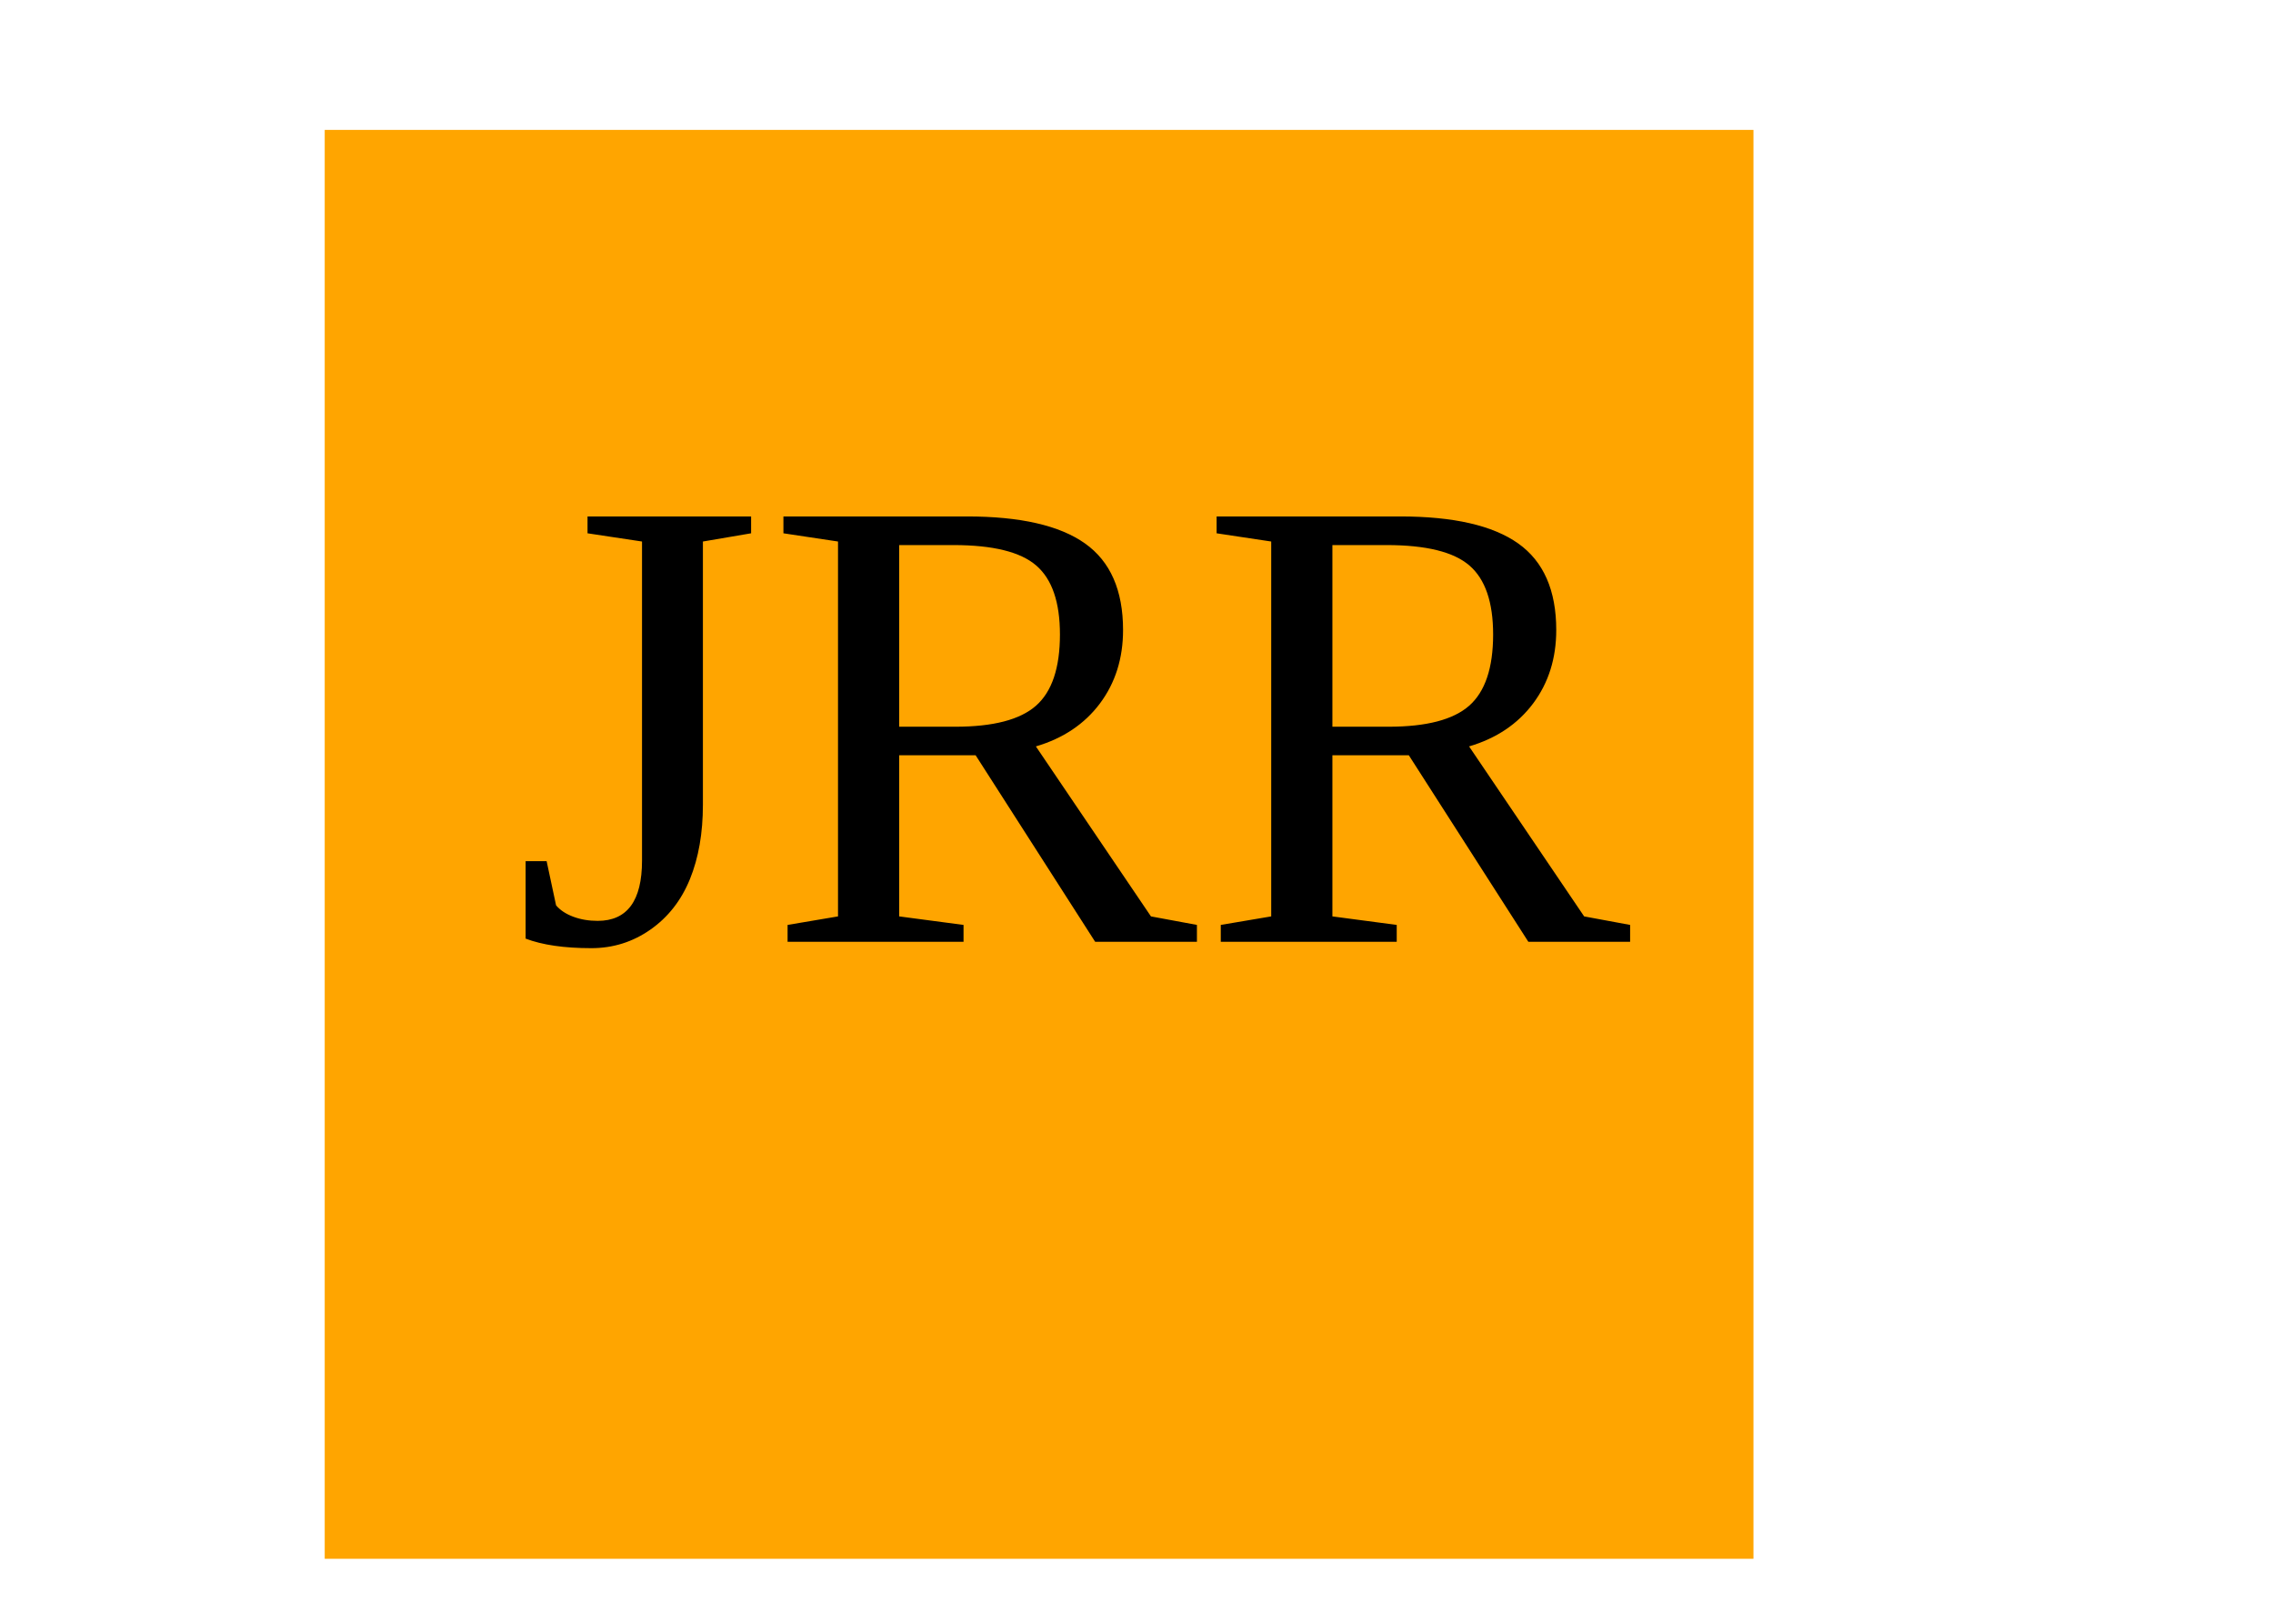
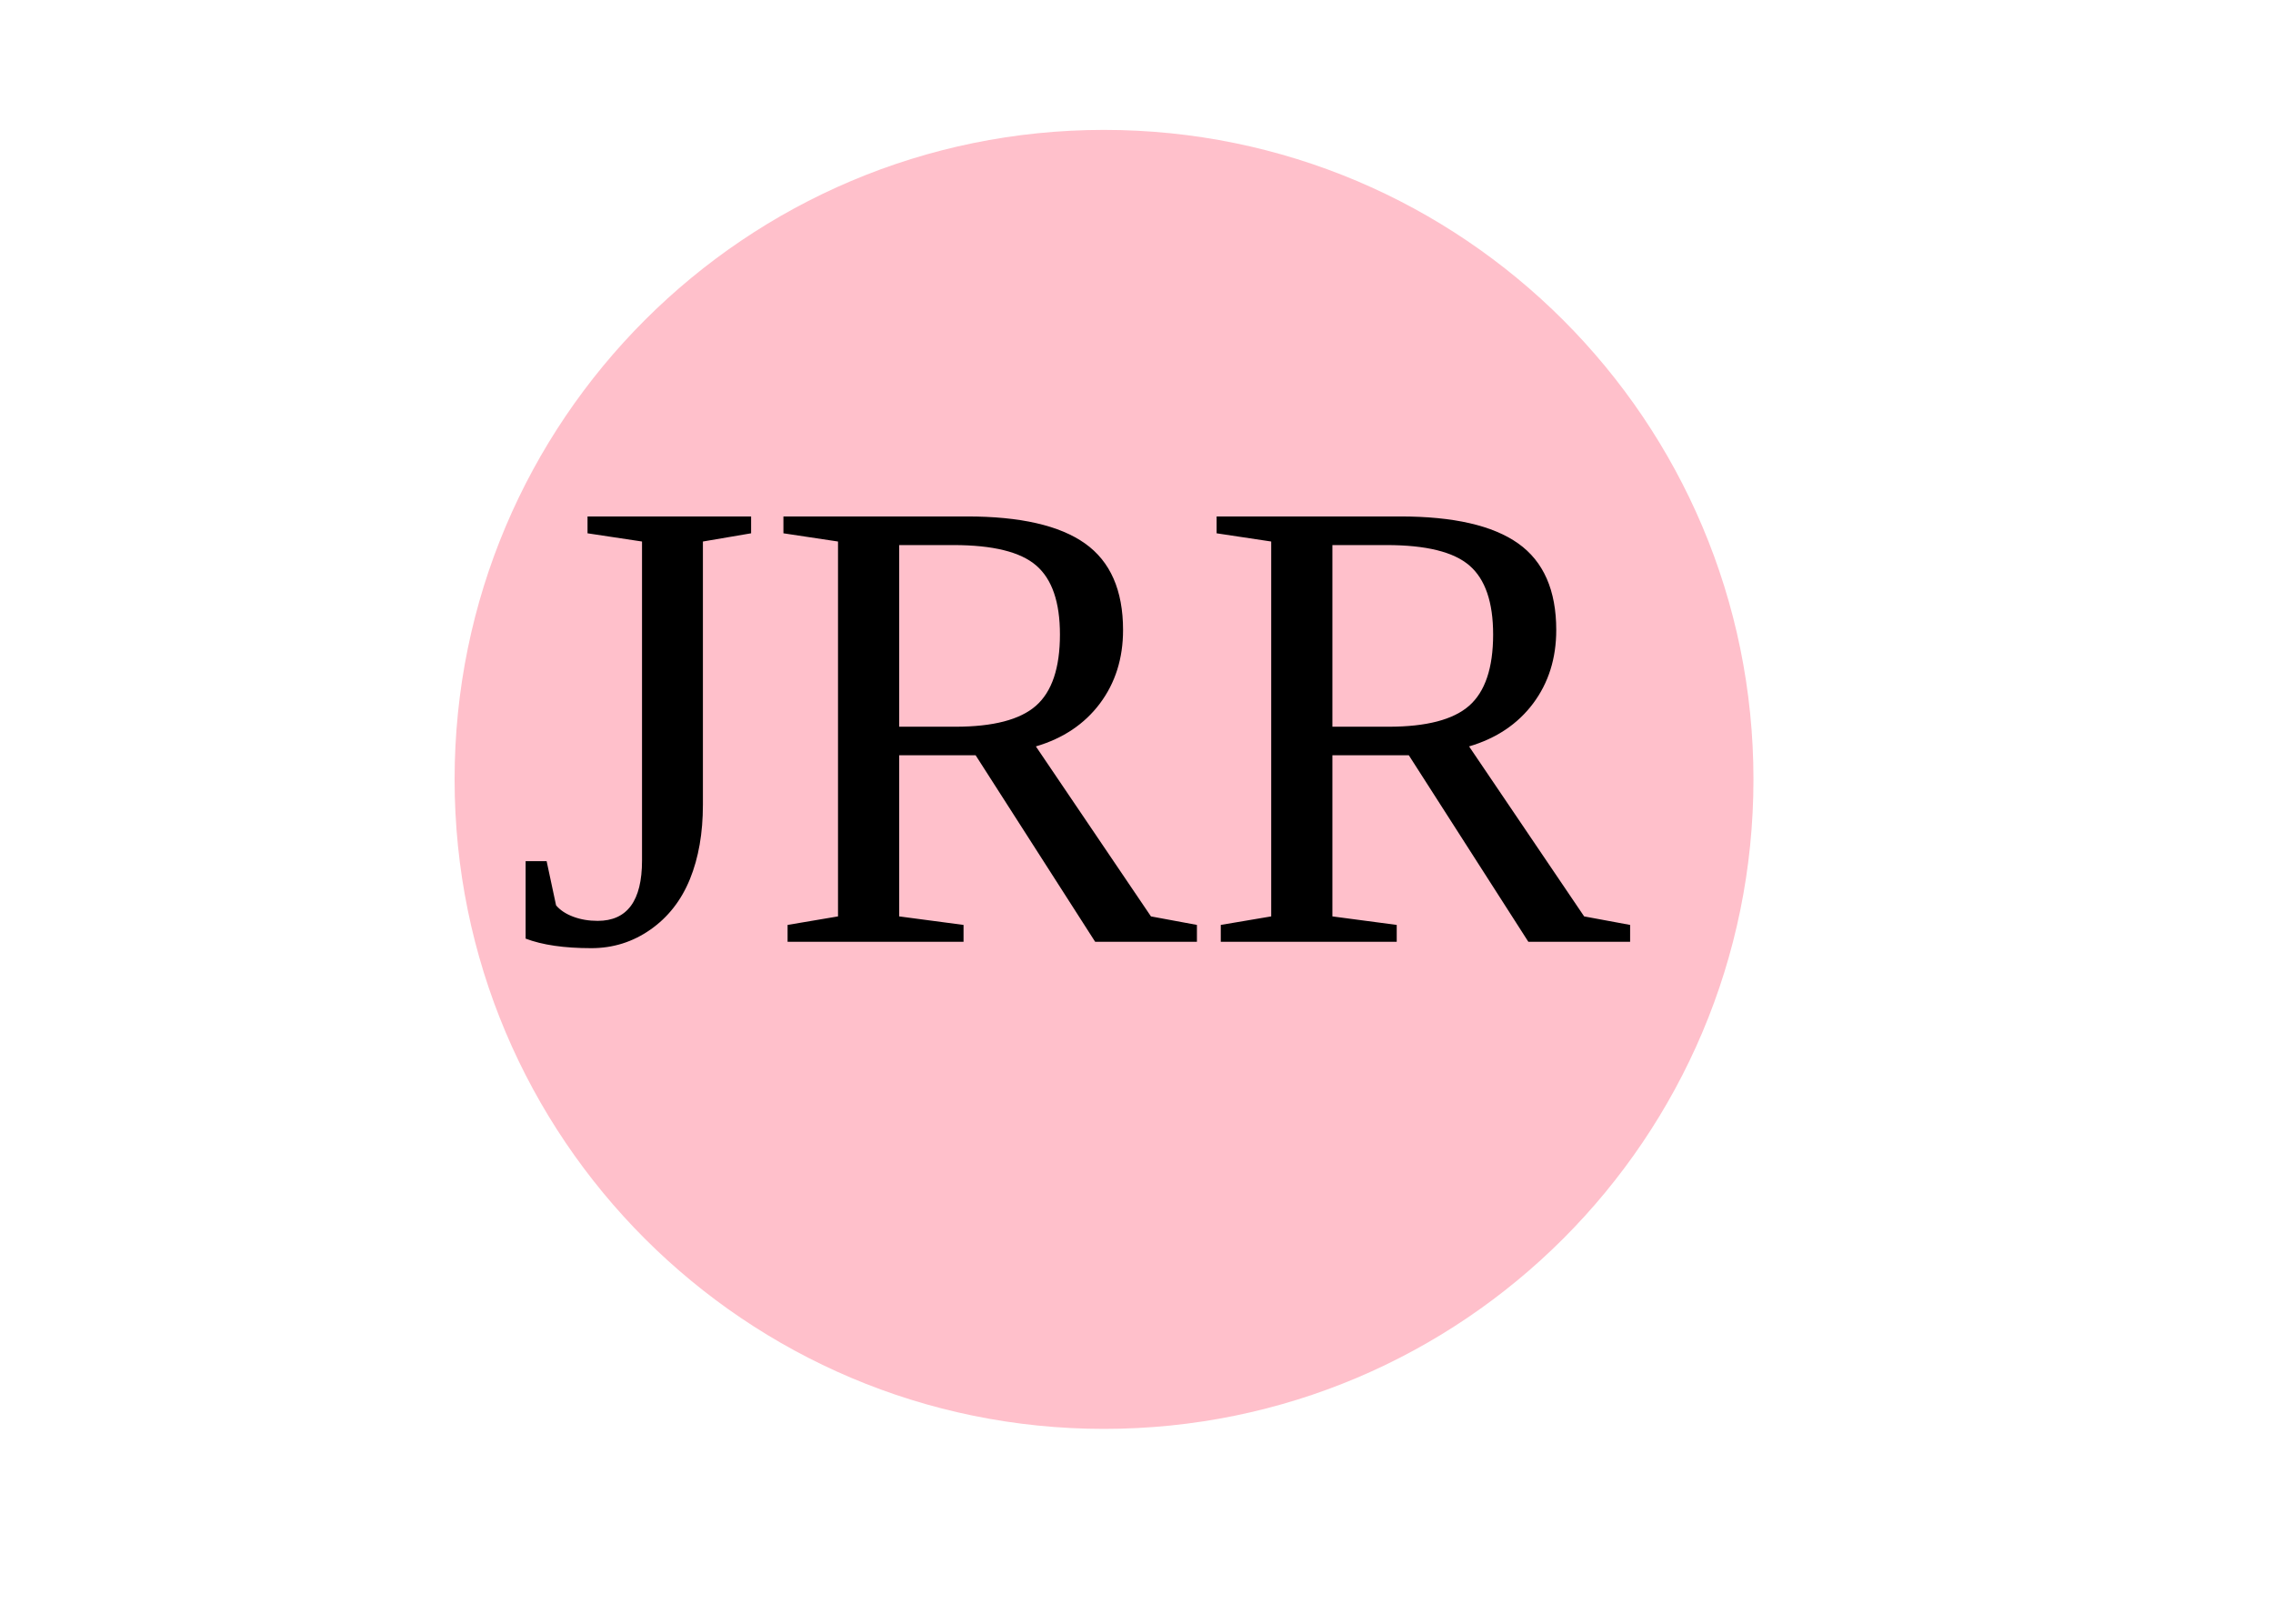
<svg xmlns="http://www.w3.org/2000/svg" width="350" height="250">
-   <rect x="50" y="20" width="220" height="220" fill="orange" />
-   <text x="165" y="145" fill="Black" text-anchor="middle" font-size="100">JRR</text>
+   <circle cx="170" cy="120" r="100" fill="pink" />
+   <text x="165" y="145" fill="black" text-anchor="middle" font-size="100">JRR</text>
</svg>
